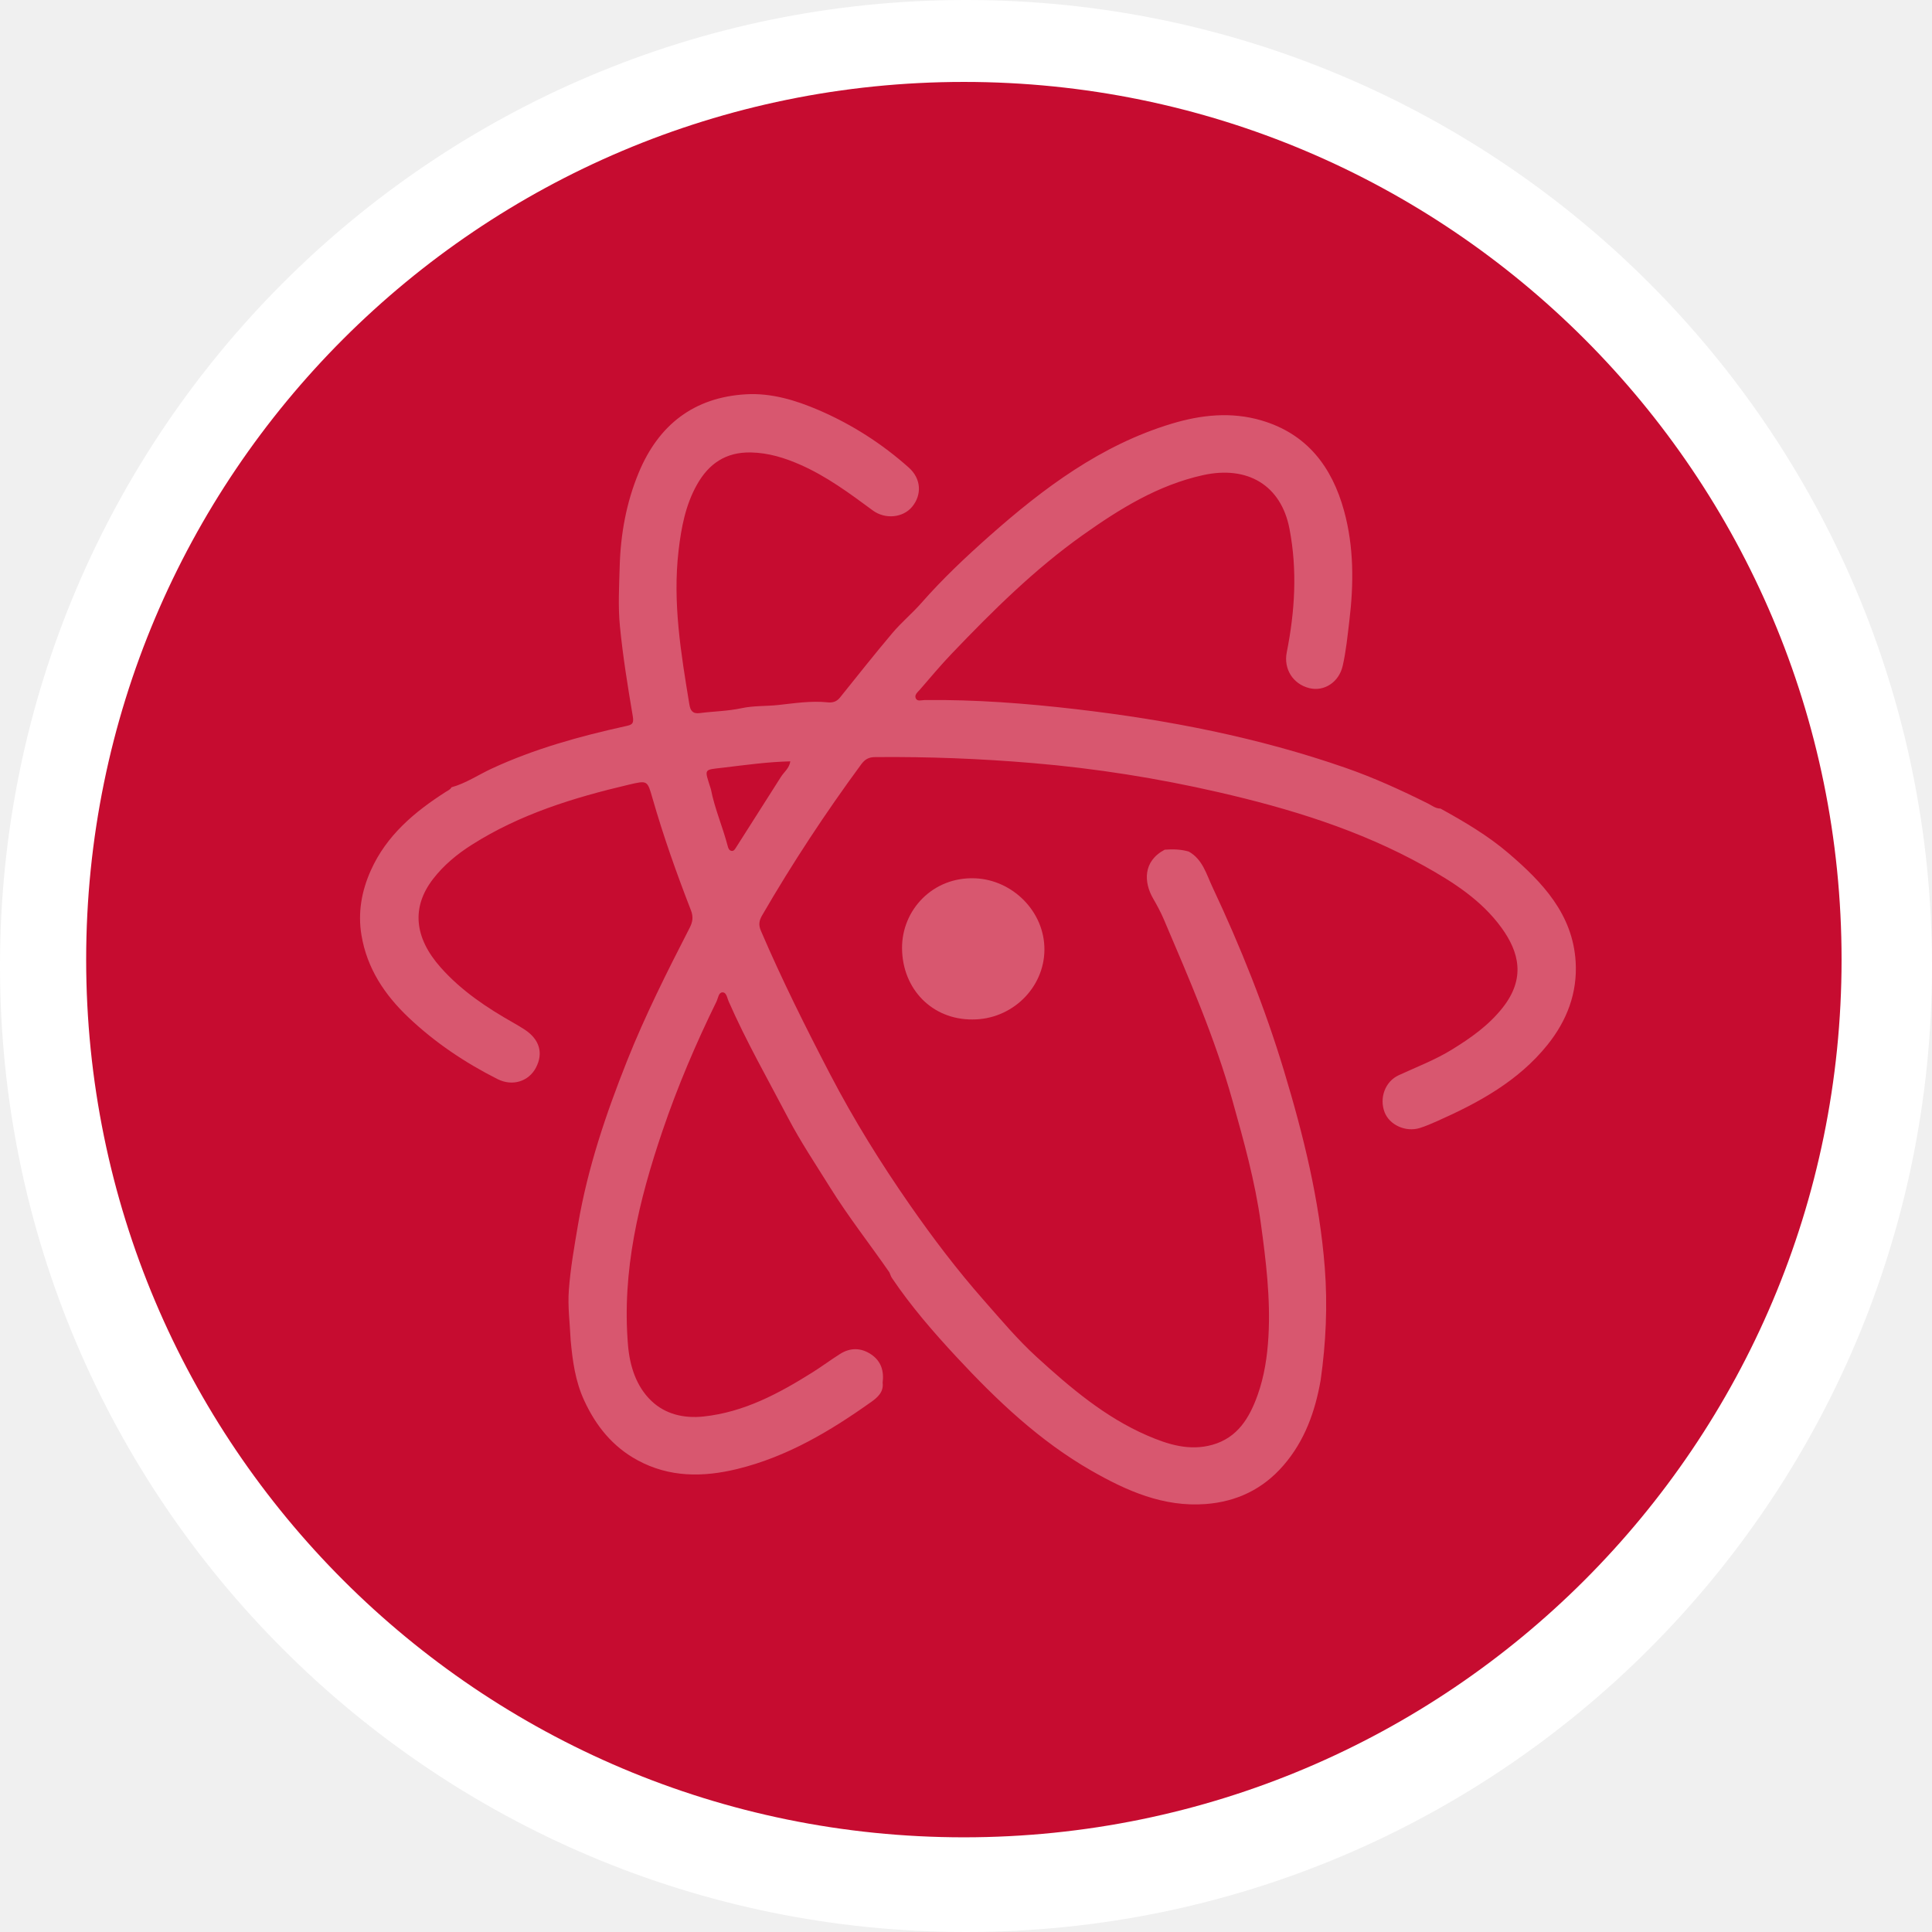
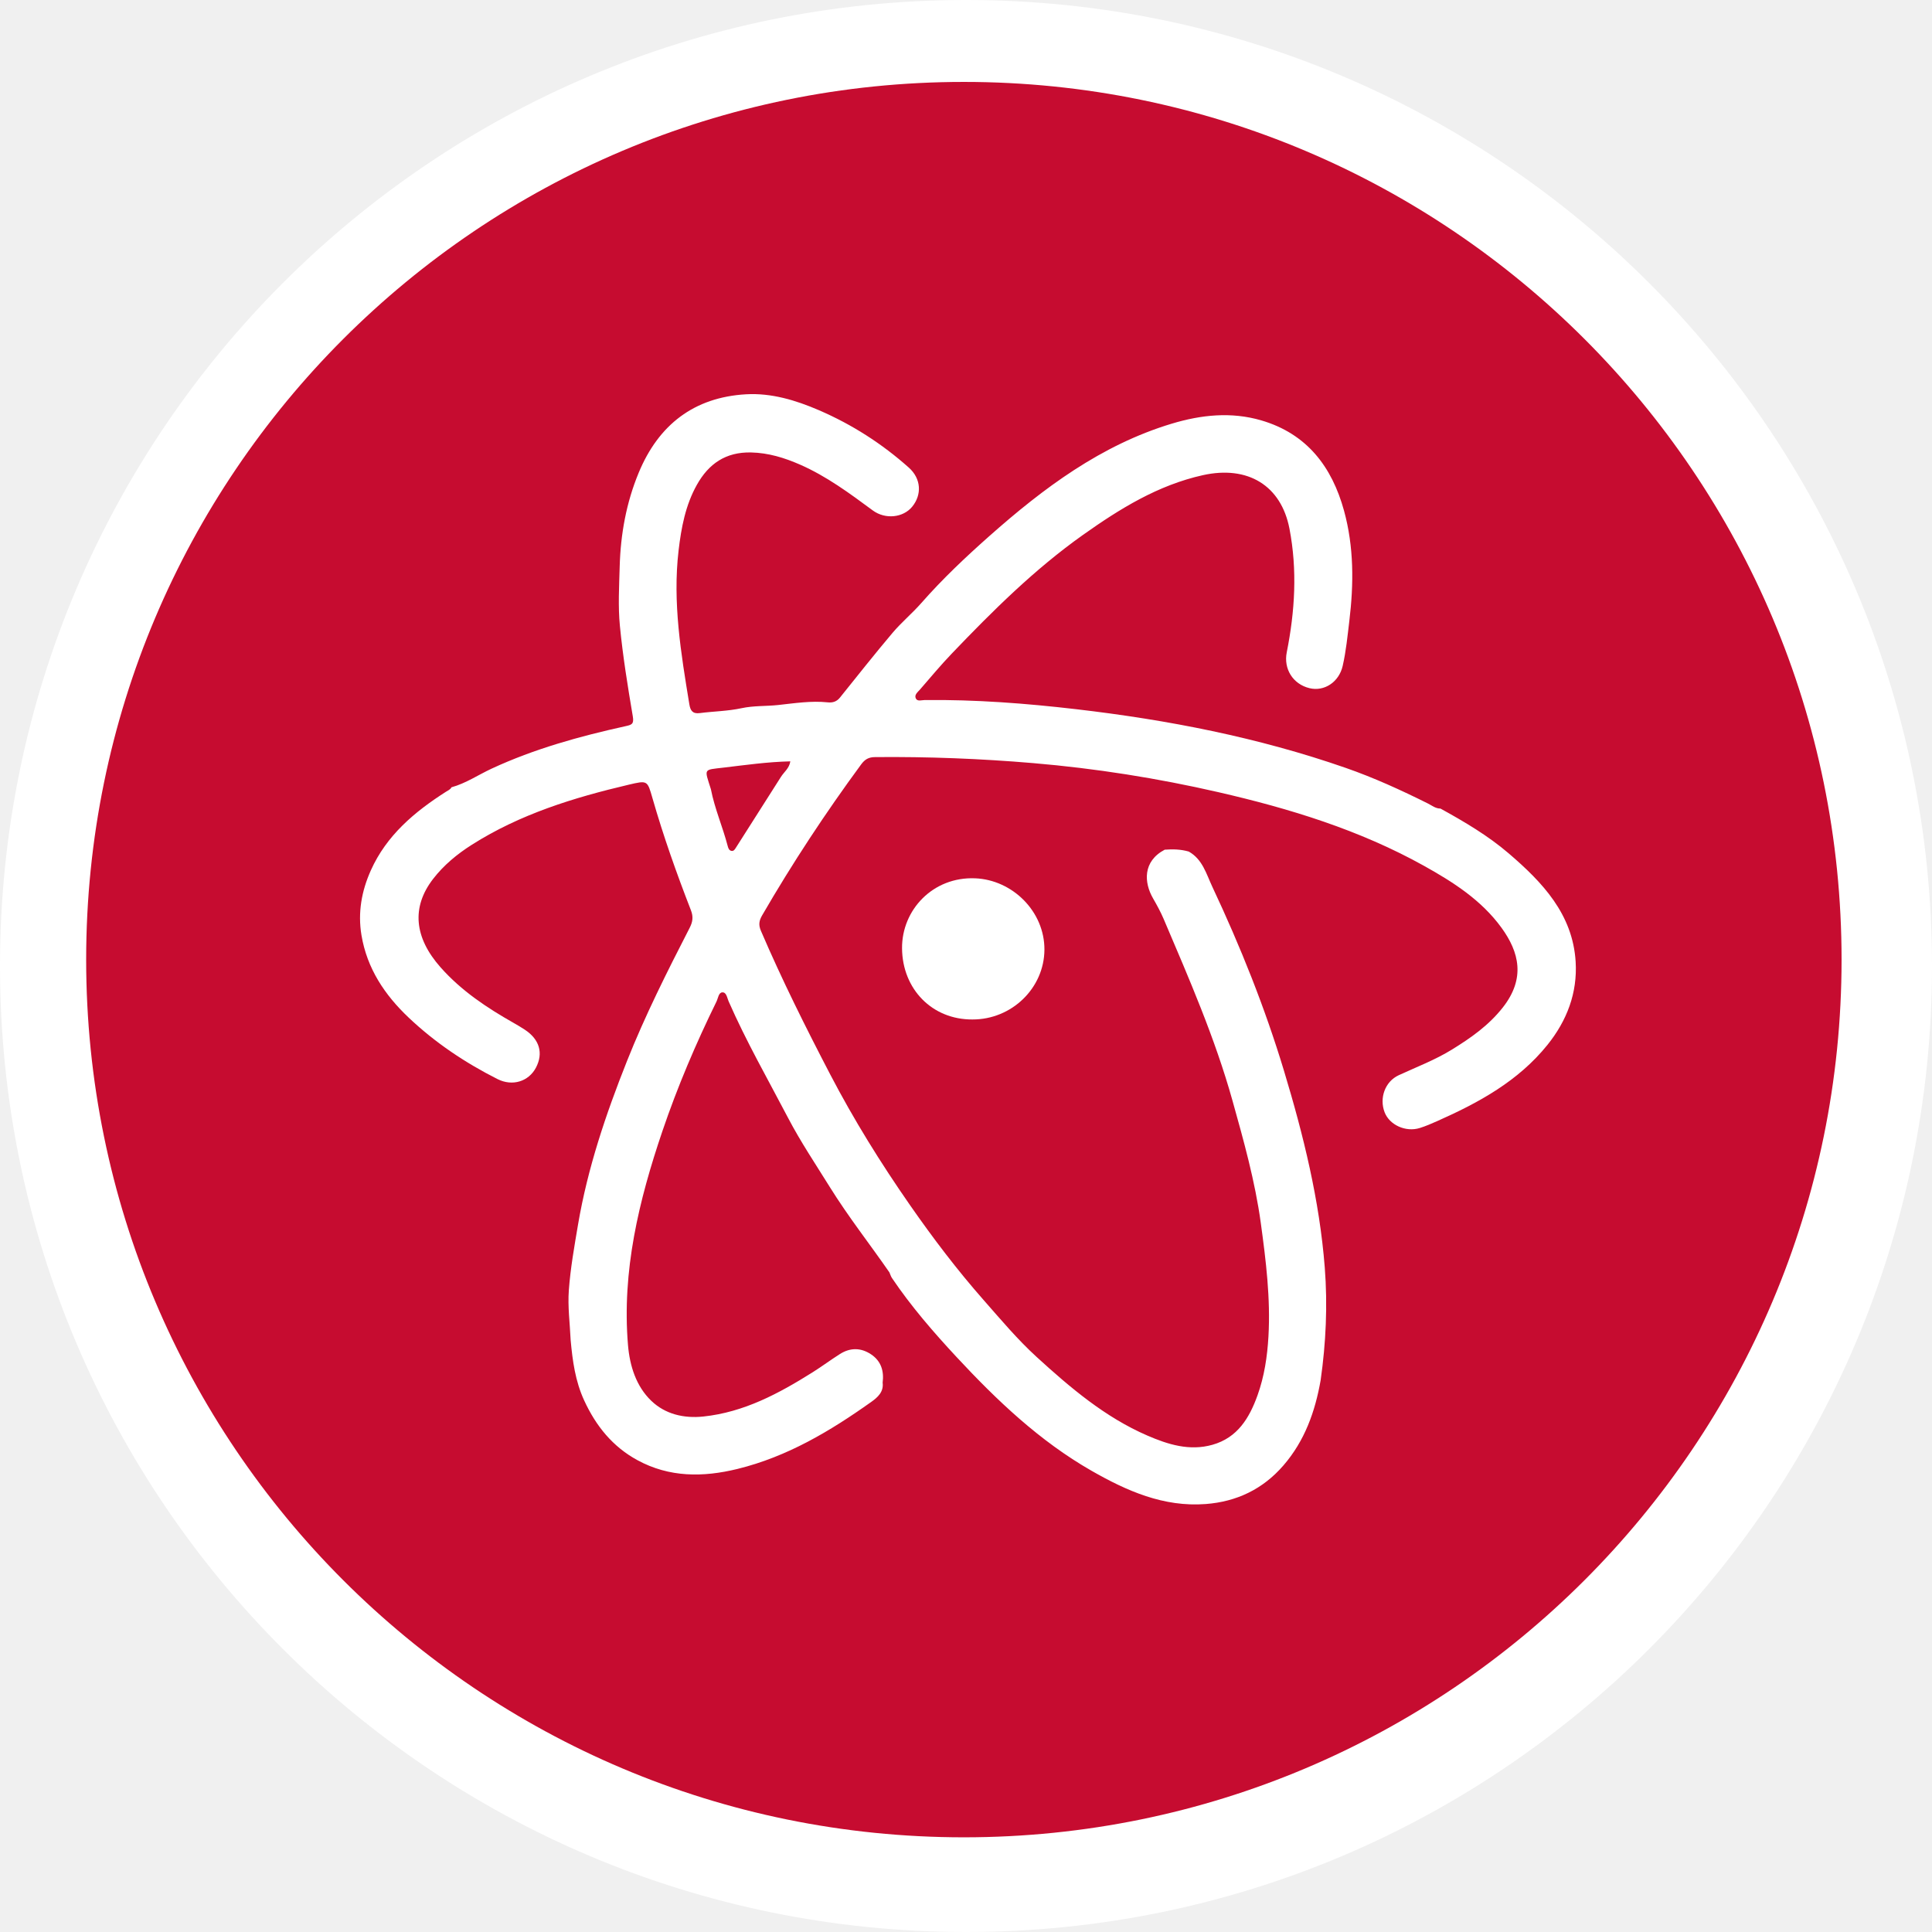
<svg xmlns="http://www.w3.org/2000/svg" version="1.1" id="Layer_1" x="0px" y="0px" viewBox="0 0 512 512" enable-background="new 0 0 512 512" xml:space="preserve">
  <g id="Outer_Circle">
    <circle fill="#FFFFFF" cx="256" cy="256" r="256" />
  </g>
  <g id="Inner_Circle">
    <path fill="#C60C30" d="M488.035,254.309c0,128.453-104.146,232.599-232.602,232.599c-128.456,0-232.599-104.146-232.599-232.599   c0-128.456,104.143-232.599,232.599-232.599C383.89,21.709,488.035,125.853,488.035,254.309z" />
  </g>
  <g id="Inner_Logo">
    <g>
-       <path fill="#D8576F" d="M257.715,270.169c-10.639,0.077-18.575-7.993-18.664-18.856c-0.082-10.125,8.139-19.026,19.396-18.551    c9.911,0.417,18.399,8.823,18.337,18.934C276.718,261.865,268.112,270.204,257.715,270.169z" />
-       <path fill="#D8576F" d="M417.563,254.87c-0.772-12.634-8.819-21.071-17.74-28.714c-5.485-4.703-11.743-8.388-18.08-11.877    c-1.297,0.013-2.27-0.814-3.334-1.345c-7.105-3.545-14.315-6.839-21.824-9.451c-23.188-8.066-47.132-12.718-71.439-15.543    c-13.31-1.547-26.681-2.573-40.108-2.421c-0.798,0.01-1.913,0.438-2.332-0.416c-0.477-0.967,0.515-1.695,1.101-2.37    c2.768-3.186,5.47-6.438,8.386-9.485c10.842-11.336,21.961-22.382,34.813-31.498c9.761-6.923,19.856-13.179,31.757-15.823    c11.947-2.655,20.75,2.758,22.953,14.155c2.123,10.984,1.452,21.923-0.716,32.804c-0.863,4.337,1.595,8.415,6.035,9.489    c3.896,0.943,7.803-1.593,8.788-5.896c0.9-3.921,1.28-7.929,1.766-11.927c1.188-9.846,1.225-19.63-1.408-29.211    c-3.191-11.618-9.816-20.388-21.916-23.931c-7.979-2.338-15.946-1.484-23.742,0.867c-18.727,5.65-34.001,17.087-48.345,29.797    c-6.287,5.57-12.438,11.378-18.013,17.73c-2.411,2.748-5.268,5.114-7.624,7.903c-4.76,5.627-9.326,11.415-13.944,17.159    c-0.863,1.073-1.926,1.402-3.227,1.265c-4.413-0.466-8.809,0.236-13.146,0.705c-3.229,0.348-6.492,0.148-9.729,0.847    c-3.617,0.78-7.39,0.823-11.078,1.297c-1.893,0.244-2.468-0.71-2.731-2.323c-2.219-13.501-4.468-26.996-2.855-40.767    c0.709-6.056,1.823-12.003,4.842-17.398c3.123-5.59,7.656-8.736,14.361-8.587c4.635,0.104,8.864,1.418,12.998,3.229    c7.017,3.077,13.125,7.604,19.247,12.125c3.358,2.481,8.096,1.916,10.459-0.975c2.598-3.171,2.413-7.417-0.896-10.368    c-7.104-6.332-15.04-11.418-23.802-15.201c-6.186-2.67-12.644-4.607-19.334-4.224c-13.783,0.791-23.182,8.084-28.441,20.779    c-3.296,7.949-4.8,16.281-5.04,24.839c-0.146,5.256-0.454,10.561,0.054,15.771c0.78,8.026,2.074,16.011,3.422,23.968    c0.354,2.082-0.325,2.242-1.972,2.605c-12.14,2.683-24.088,5.98-35.426,11.237c-3.554,1.648-6.83,3.896-10.656,4.953    c-0.319,0.615-0.919,0.833-1.474,1.187c-8.325,5.321-15.736,11.54-19.902,20.837c-2.456,5.484-3.477,11.196-2.477,17.173    c1.476,8.818,6.136,15.803,12.518,21.846c7.018,6.642,14.946,11.946,23.53,16.281c3.984,2.012,8.265,0.615,10.178-3.006    c2.034-3.85,0.969-7.52-2.953-10.09c-0.938-0.615-1.9-1.193-2.879-1.747c-7.14-4.039-13.918-8.545-19.417-14.75    c-7.013-7.912-7.769-15.95-2.016-23.423c2.831-3.677,6.391-6.611,10.303-9.093c12.78-8.11,26.995-12.485,41.572-15.909    c4.978-1.169,4.925-1.153,6.286,3.588c2.887,10.06,6.387,19.916,10.177,29.663c0.694,1.788,0.488,3.103-0.341,4.716    c-5.935,11.563-11.774,23.154-16.591,35.266c-5.604,14.088-10.432,28.369-12.975,43.344c-0.98,5.783-2.014,11.588-2.44,17.425    c-0.32,4.364,0.29,8.798,0.482,13.198c0.506,5.474,1.21,10.819,3.577,15.967c3.133,6.81,7.563,12.271,14.117,15.842    c8.456,4.605,17.401,4.557,26.513,2.326c13.188-3.23,24.592-10.032,35.496-17.791c1.627-1.158,3.296-2.616,2.976-5.069    c0.397-3.09-0.396-5.733-3.079-7.519c-2.684-1.78-5.496-1.805-8.219-0.084c-2.459,1.555-4.796,3.304-7.259,4.852    c-8.951,5.617-18.168,10.581-28.945,11.719c-5.223,0.551-10.134-0.635-13.815-4.17c-4.029-3.869-5.705-9.289-6.165-14.767    c-1.645-19.616,2.871-38.287,9.111-56.672c4-11.783,8.863-23.196,14.339-34.36c0.443-0.906,0.548-2.396,1.565-2.438    c1.09-0.043,1.249,1.459,1.646,2.363c4.657,10.625,10.416,20.688,15.783,30.945c3.31,6.325,7.305,12.27,11.074,18.337    c4.858,7.813,10.538,15.025,15.762,22.567c0.222,0.501,0.373,1.049,0.675,1.496c5.063,7.507,11.001,14.352,17.131,20.945    c10.655,11.463,21.991,22.252,35.719,30.109c9.38,5.369,19.143,9.693,30.312,8.837c8.172-0.626,15.119-3.923,20.57-10.218    c5.651-6.521,8.409-14.264,9.871-22.592c1.41-9.918,1.87-19.887,1.095-29.866c-1.39-17.82-5.655-35.089-10.804-52.122    c-5.052-16.727-11.544-32.932-18.979-48.743c-1.603-3.401-2.589-7.315-6.266-9.372c-2.093-0.604-4.229-0.662-6.369-0.493    c-5.855,3.088-5.509,8.714-3.091,12.9c1.029,1.782,2.021,3.604,2.827,5.494c6.725,15.788,13.585,31.518,18.225,48.106    c2.99,10.697,5.981,21.336,7.501,32.416c1.371,10.016,2.607,19.975,2.03,30.08c-0.304,5.311-1.093,10.583-2.897,15.604    c-2.149,5.977-5.27,11.221-11.944,13.104c-6.099,1.72-11.806-0.085-17.271-2.454c-11.202-4.85-20.384-12.669-29.287-20.789    c-5.116-4.664-9.563-9.979-14.135-15.173c-7.01-7.961-13.4-16.394-19.451-25.086c-7.753-11.137-14.898-22.636-21.179-34.694    c-6.499-12.48-12.777-25.052-18.327-37.987c-0.685-1.59-0.512-2.695,0.316-4.126c8.008-13.818,16.774-27.128,26.234-39.992    c0.996-1.354,1.992-1.928,3.69-1.943c13.994-0.129,27.951,0.41,41.903,1.595c16.549,1.405,32.91,3.992,49.065,7.699    c18.916,4.341,37.432,10.013,54.512,19.526c7.734,4.308,15.205,9.077,20.52,16.39c4.707,6.476,6.42,13.442,0.35,21.155    c-3.74,4.751-8.45,8.045-13.453,11.133c-4.478,2.762-9.378,4.619-14.127,6.811c-3.627,1.673-5.18,6.053-3.737,9.812    c1.292,3.367,5.583,5.337,9.319,4.177c1.604-0.5,3.162-1.182,4.704-1.867c10.977-4.879,21.406-10.568,29.122-20.152    C415.25,270.491,418.068,263.124,417.563,254.87z M206.979,205.849c-3.97,6.242-7.938,12.486-11.911,18.727    c-0.3,0.473-0.605,1.059-1.269,0.909c-0.595-0.134-0.805-0.717-0.95-1.274c-1.319-5.067-3.45-9.896-4.453-15.057    c-1.75-5.588-2.073-5.084,3.33-5.725c5.832-0.692,11.644-1.521,17.72-1.664C209.165,203.616,207.793,204.57,206.979,205.849z" />
+       <path fill="#FFFFFF" d="M257.715,270.169c-10.639,0.077-18.575-7.993-18.664-18.856c-0.082-10.125,8.139-19.026,19.396-18.551    c9.911,0.417,18.399,8.823,18.337,18.934C276.718,261.865,268.112,270.204,257.715,270.169z" />
+       <path fill="#FFFFFF" d="M417.563,254.87c-0.772-12.634-8.819-21.071-17.74-28.714c-5.485-4.703-11.743-8.388-18.08-11.877    c-1.297,0.013-2.27-0.814-3.334-1.345c-7.105-3.545-14.315-6.839-21.824-9.451c-23.188-8.066-47.132-12.718-71.439-15.543    c-13.31-1.547-26.681-2.573-40.108-2.421c-0.798,0.01-1.913,0.438-2.332-0.416c-0.477-0.967,0.515-1.695,1.101-2.37    c2.768-3.186,5.47-6.438,8.386-9.485c10.842-11.336,21.961-22.382,34.813-31.498c9.761-6.923,19.856-13.179,31.757-15.823    c11.947-2.655,20.75,2.758,22.953,14.155c2.123,10.984,1.452,21.923-0.716,32.804c-0.863,4.337,1.595,8.415,6.035,9.489    c3.896,0.943,7.803-1.593,8.788-5.896c0.9-3.921,1.28-7.929,1.766-11.927c1.188-9.846,1.225-19.63-1.408-29.211    c-3.191-11.618-9.816-20.388-21.916-23.931c-7.979-2.338-15.946-1.484-23.742,0.867c-18.727,5.65-34.001,17.087-48.345,29.797    c-6.287,5.57-12.438,11.378-18.013,17.73c-2.411,2.748-5.268,5.114-7.624,7.903c-4.76,5.627-9.326,11.415-13.944,17.159    c-0.863,1.073-1.926,1.402-3.227,1.265c-4.413-0.466-8.809,0.236-13.146,0.705c-3.229,0.348-6.492,0.148-9.729,0.847    c-3.617,0.78-7.39,0.823-11.078,1.297c-1.893,0.244-2.468-0.71-2.731-2.323c-2.219-13.501-4.468-26.996-2.855-40.767    c0.709-6.056,1.823-12.003,4.842-17.398c3.123-5.59,7.656-8.736,14.361-8.587c4.635,0.104,8.864,1.418,12.998,3.229    c7.017,3.077,13.125,7.604,19.247,12.125c3.358,2.481,8.096,1.916,10.459-0.975c2.598-3.171,2.413-7.417-0.896-10.368    c-7.104-6.332-15.04-11.418-23.802-15.201c-6.186-2.67-12.644-4.607-19.334-4.224c-13.783,0.791-23.182,8.084-28.441,20.779    c-3.296,7.949-4.8,16.281-5.04,24.839c-0.146,5.256-0.454,10.561,0.054,15.771c0.78,8.026,2.074,16.011,3.422,23.968    c0.354,2.082-0.325,2.242-1.972,2.605c-12.14,2.683-24.088,5.98-35.426,11.237c-3.554,1.648-6.83,3.896-10.656,4.953    c-0.319,0.615-0.919,0.833-1.474,1.187c-8.325,5.321-15.736,11.54-19.902,20.837c-2.456,5.484-3.477,11.196-2.477,17.173    c1.476,8.818,6.136,15.803,12.518,21.846c7.018,6.642,14.946,11.946,23.53,16.281c3.984,2.012,8.265,0.615,10.178-3.006    c2.034-3.85,0.969-7.52-2.953-10.09c-0.938-0.615-1.9-1.193-2.879-1.747c-7.14-4.039-13.918-8.545-19.417-14.75    c-7.013-7.912-7.769-15.95-2.016-23.423c2.831-3.677,6.391-6.611,10.303-9.093c12.78-8.11,26.995-12.485,41.572-15.909    c4.978-1.169,4.925-1.153,6.286,3.588c2.887,10.06,6.387,19.916,10.177,29.663c0.694,1.788,0.488,3.103-0.341,4.716    c-5.935,11.563-11.774,23.154-16.591,35.266c-5.604,14.088-10.432,28.369-12.975,43.344c-0.98,5.783-2.014,11.588-2.44,17.425    c-0.32,4.364,0.29,8.798,0.482,13.198c0.506,5.474,1.21,10.819,3.577,15.967c3.133,6.81,7.563,12.271,14.117,15.842    c8.456,4.605,17.401,4.557,26.513,2.326c13.188-3.23,24.592-10.032,35.496-17.791c1.627-1.158,3.296-2.616,2.976-5.069    c0.397-3.09-0.396-5.733-3.079-7.519c-2.684-1.78-5.496-1.805-8.219-0.084c-2.459,1.555-4.796,3.304-7.259,4.852    c-8.951,5.617-18.168,10.581-28.945,11.719c-5.223,0.551-10.134-0.635-13.815-4.17c-4.029-3.869-5.705-9.289-6.165-14.767    c-1.645-19.616,2.871-38.287,9.111-56.672c4-11.783,8.863-23.196,14.339-34.36c0.443-0.906,0.548-2.396,1.565-2.438    c1.09-0.043,1.249,1.459,1.646,2.363c4.657,10.625,10.416,20.688,15.783,30.945c3.31,6.325,7.305,12.27,11.074,18.337    c4.858,7.813,10.538,15.025,15.762,22.567c0.222,0.501,0.373,1.049,0.675,1.496c5.063,7.507,11.001,14.352,17.131,20.945    c10.655,11.463,21.991,22.252,35.719,30.109c9.38,5.369,19.143,9.693,30.312,8.837c8.172-0.626,15.119-3.923,20.57-10.218    c5.651-6.521,8.409-14.264,9.871-22.592c1.41-9.918,1.87-19.887,1.095-29.866c-1.39-17.82-5.655-35.089-10.804-52.122    c-5.052-16.727-11.544-32.932-18.979-48.743c-1.603-3.401-2.589-7.315-6.266-9.372c-2.093-0.604-4.229-0.662-6.369-0.493    c-5.855,3.088-5.509,8.714-3.091,12.9c1.029,1.782,2.021,3.604,2.827,5.494c6.725,15.788,13.585,31.518,18.225,48.106    c2.99,10.697,5.981,21.336,7.501,32.416c1.371,10.016,2.607,19.975,2.03,30.08c-0.304,5.311-1.093,10.583-2.897,15.604    c-2.149,5.977-5.27,11.221-11.944,13.104c-6.099,1.72-11.806-0.085-17.271-2.454c-11.202-4.85-20.384-12.669-29.287-20.789    c-5.116-4.664-9.563-9.979-14.135-15.173c-7.01-7.961-13.4-16.394-19.451-25.086c-7.753-11.137-14.898-22.636-21.179-34.694    c-6.499-12.48-12.777-25.052-18.327-37.987c-0.685-1.59-0.512-2.695,0.316-4.126c8.008-13.818,16.774-27.128,26.234-39.992    c0.996-1.354,1.992-1.928,3.69-1.943c13.994-0.129,27.951,0.41,41.903,1.595c16.549,1.405,32.91,3.992,49.065,7.699    c18.916,4.341,37.432,10.013,54.512,19.526c7.734,4.308,15.205,9.077,20.52,16.39c4.707,6.476,6.42,13.442,0.35,21.155    c-3.74,4.751-8.45,8.045-13.453,11.133c-4.478,2.762-9.378,4.619-14.127,6.811c-3.627,1.673-5.18,6.053-3.737,9.812    c1.292,3.367,5.583,5.337,9.319,4.177c1.604-0.5,3.162-1.182,4.704-1.867c10.977-4.879,21.406-10.568,29.122-20.152    C415.25,270.491,418.068,263.124,417.563,254.87z M206.979,205.849c-3.97,6.242-7.938,12.486-11.911,18.727    c-0.3,0.473-0.605,1.059-1.269,0.909c-0.595-0.134-0.805-0.717-0.95-1.274c-1.319-5.067-3.45-9.896-4.453-15.057    c-1.75-5.588-2.073-5.084,3.33-5.725c5.832-0.692,11.644-1.521,17.72-1.664C209.165,203.616,207.793,204.57,206.979,205.849z" />
    </g>
  </g>
</svg>
